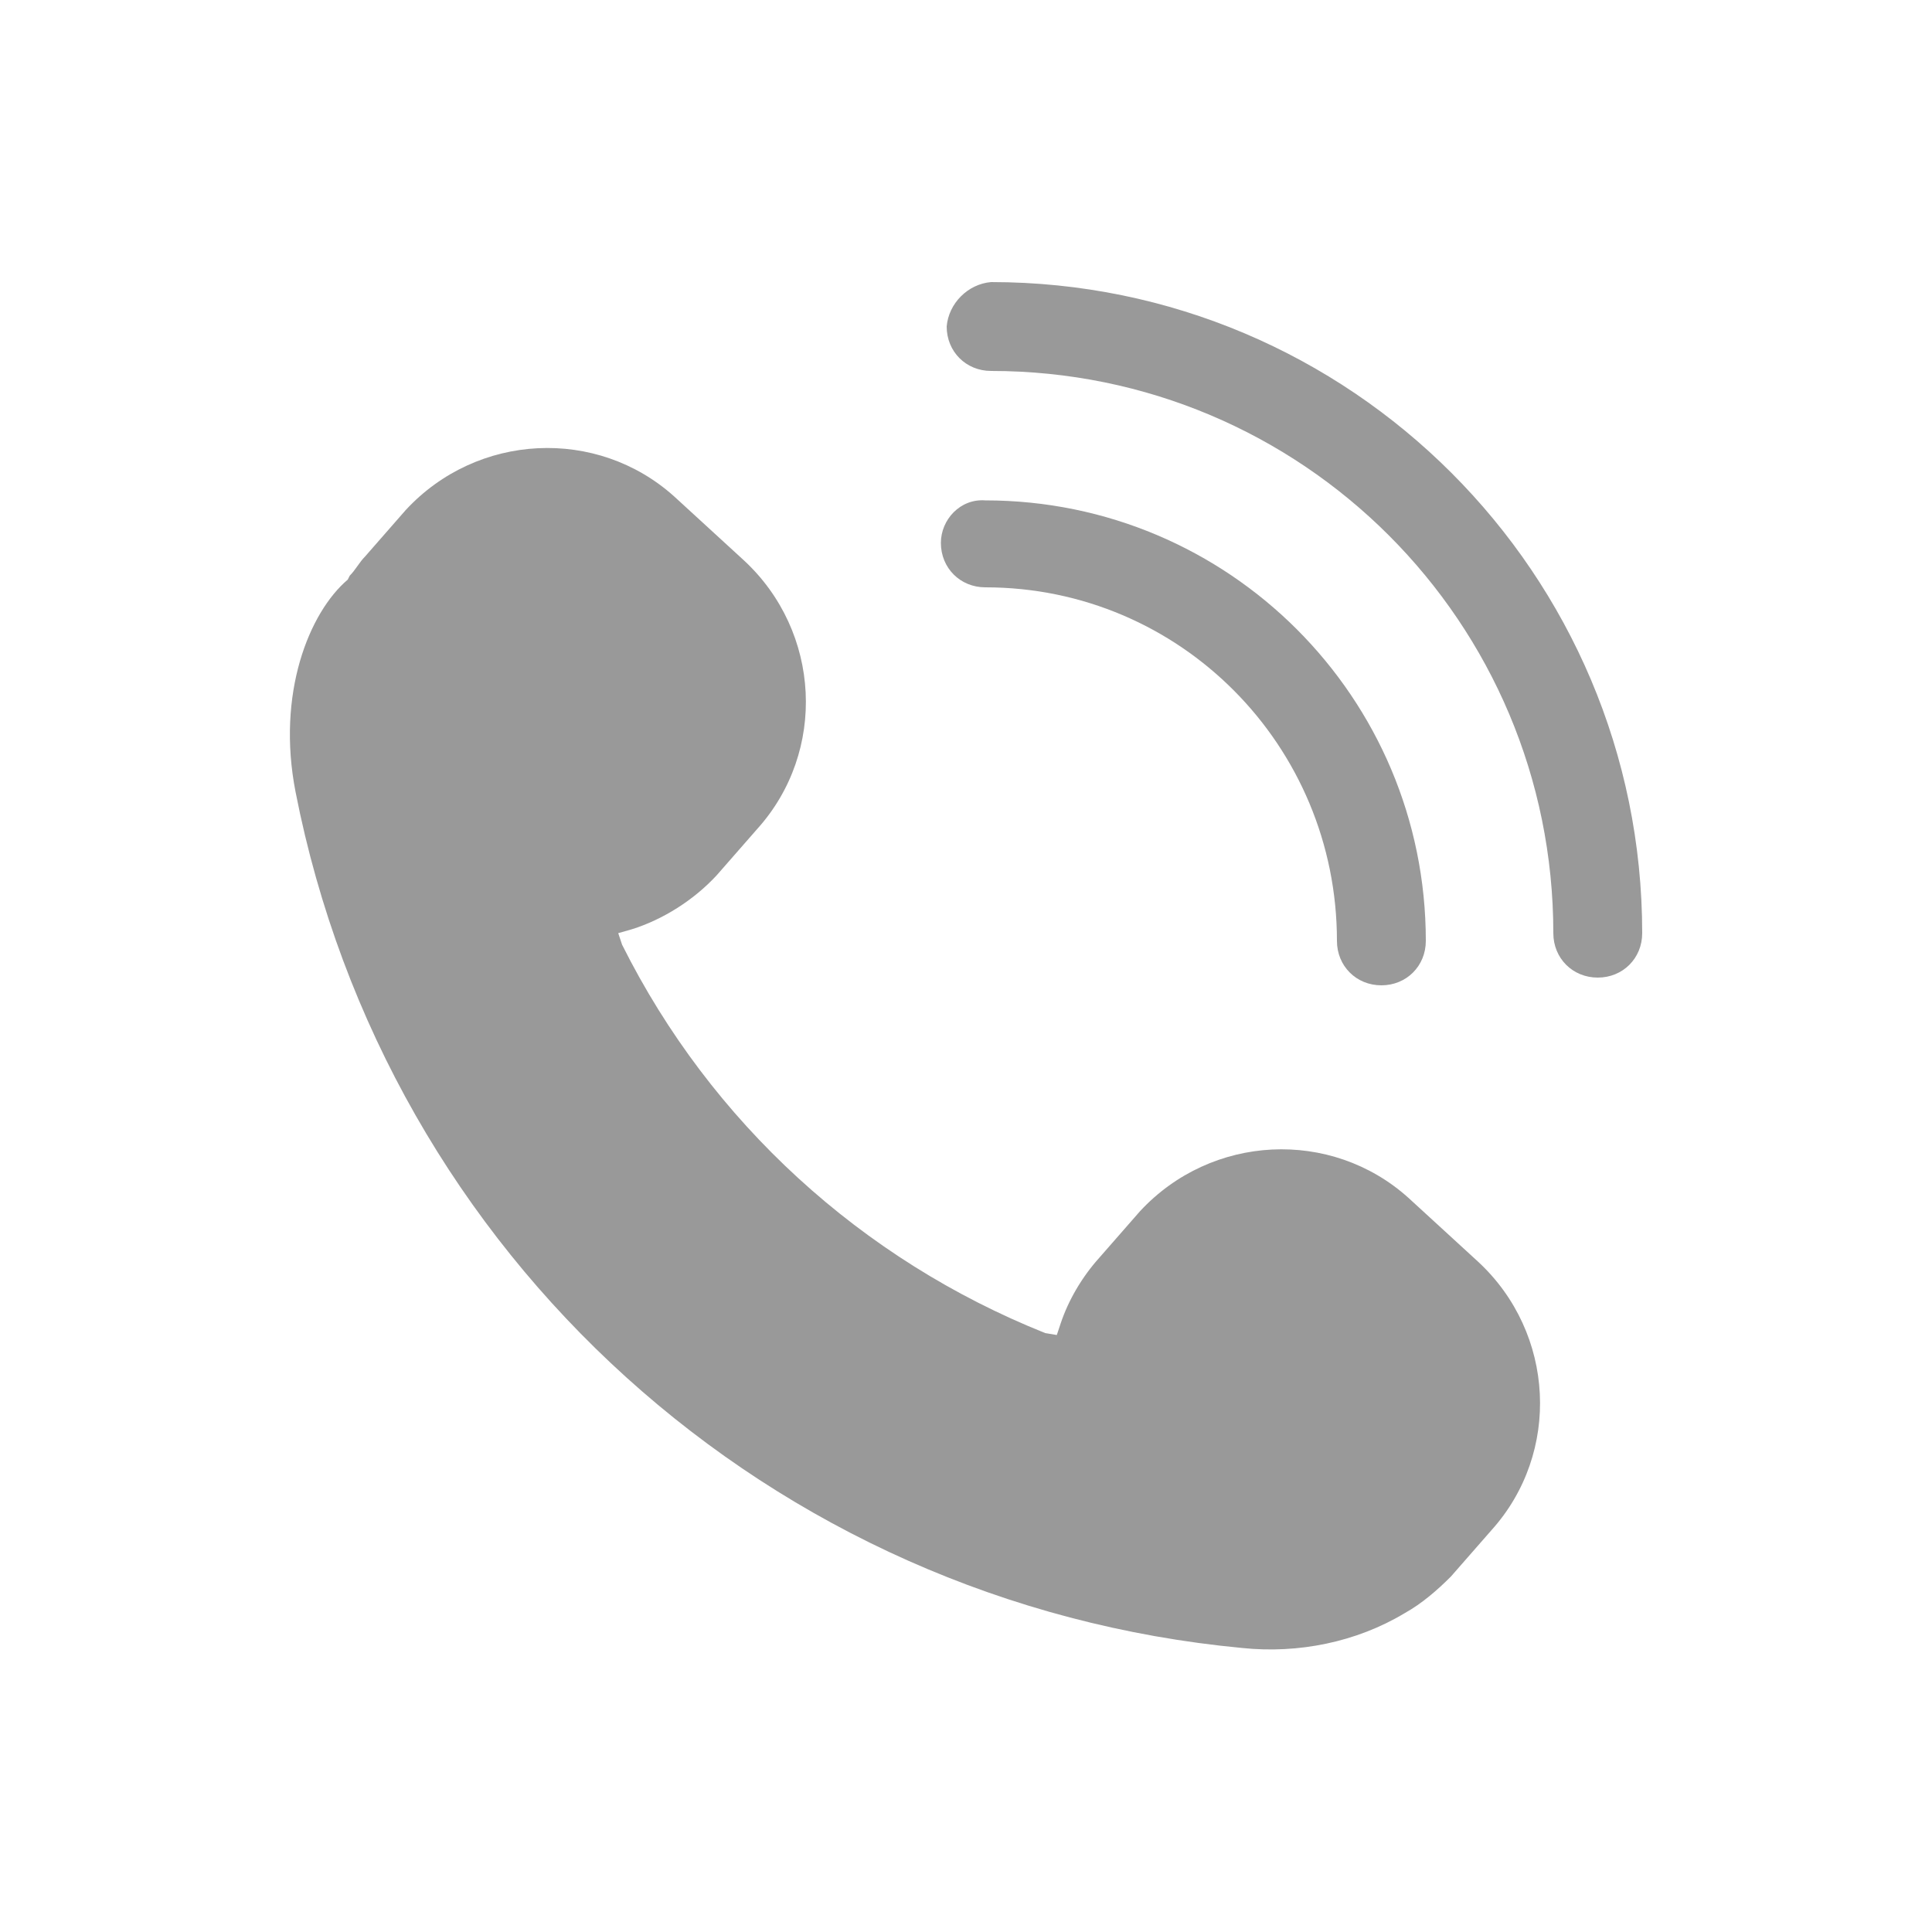
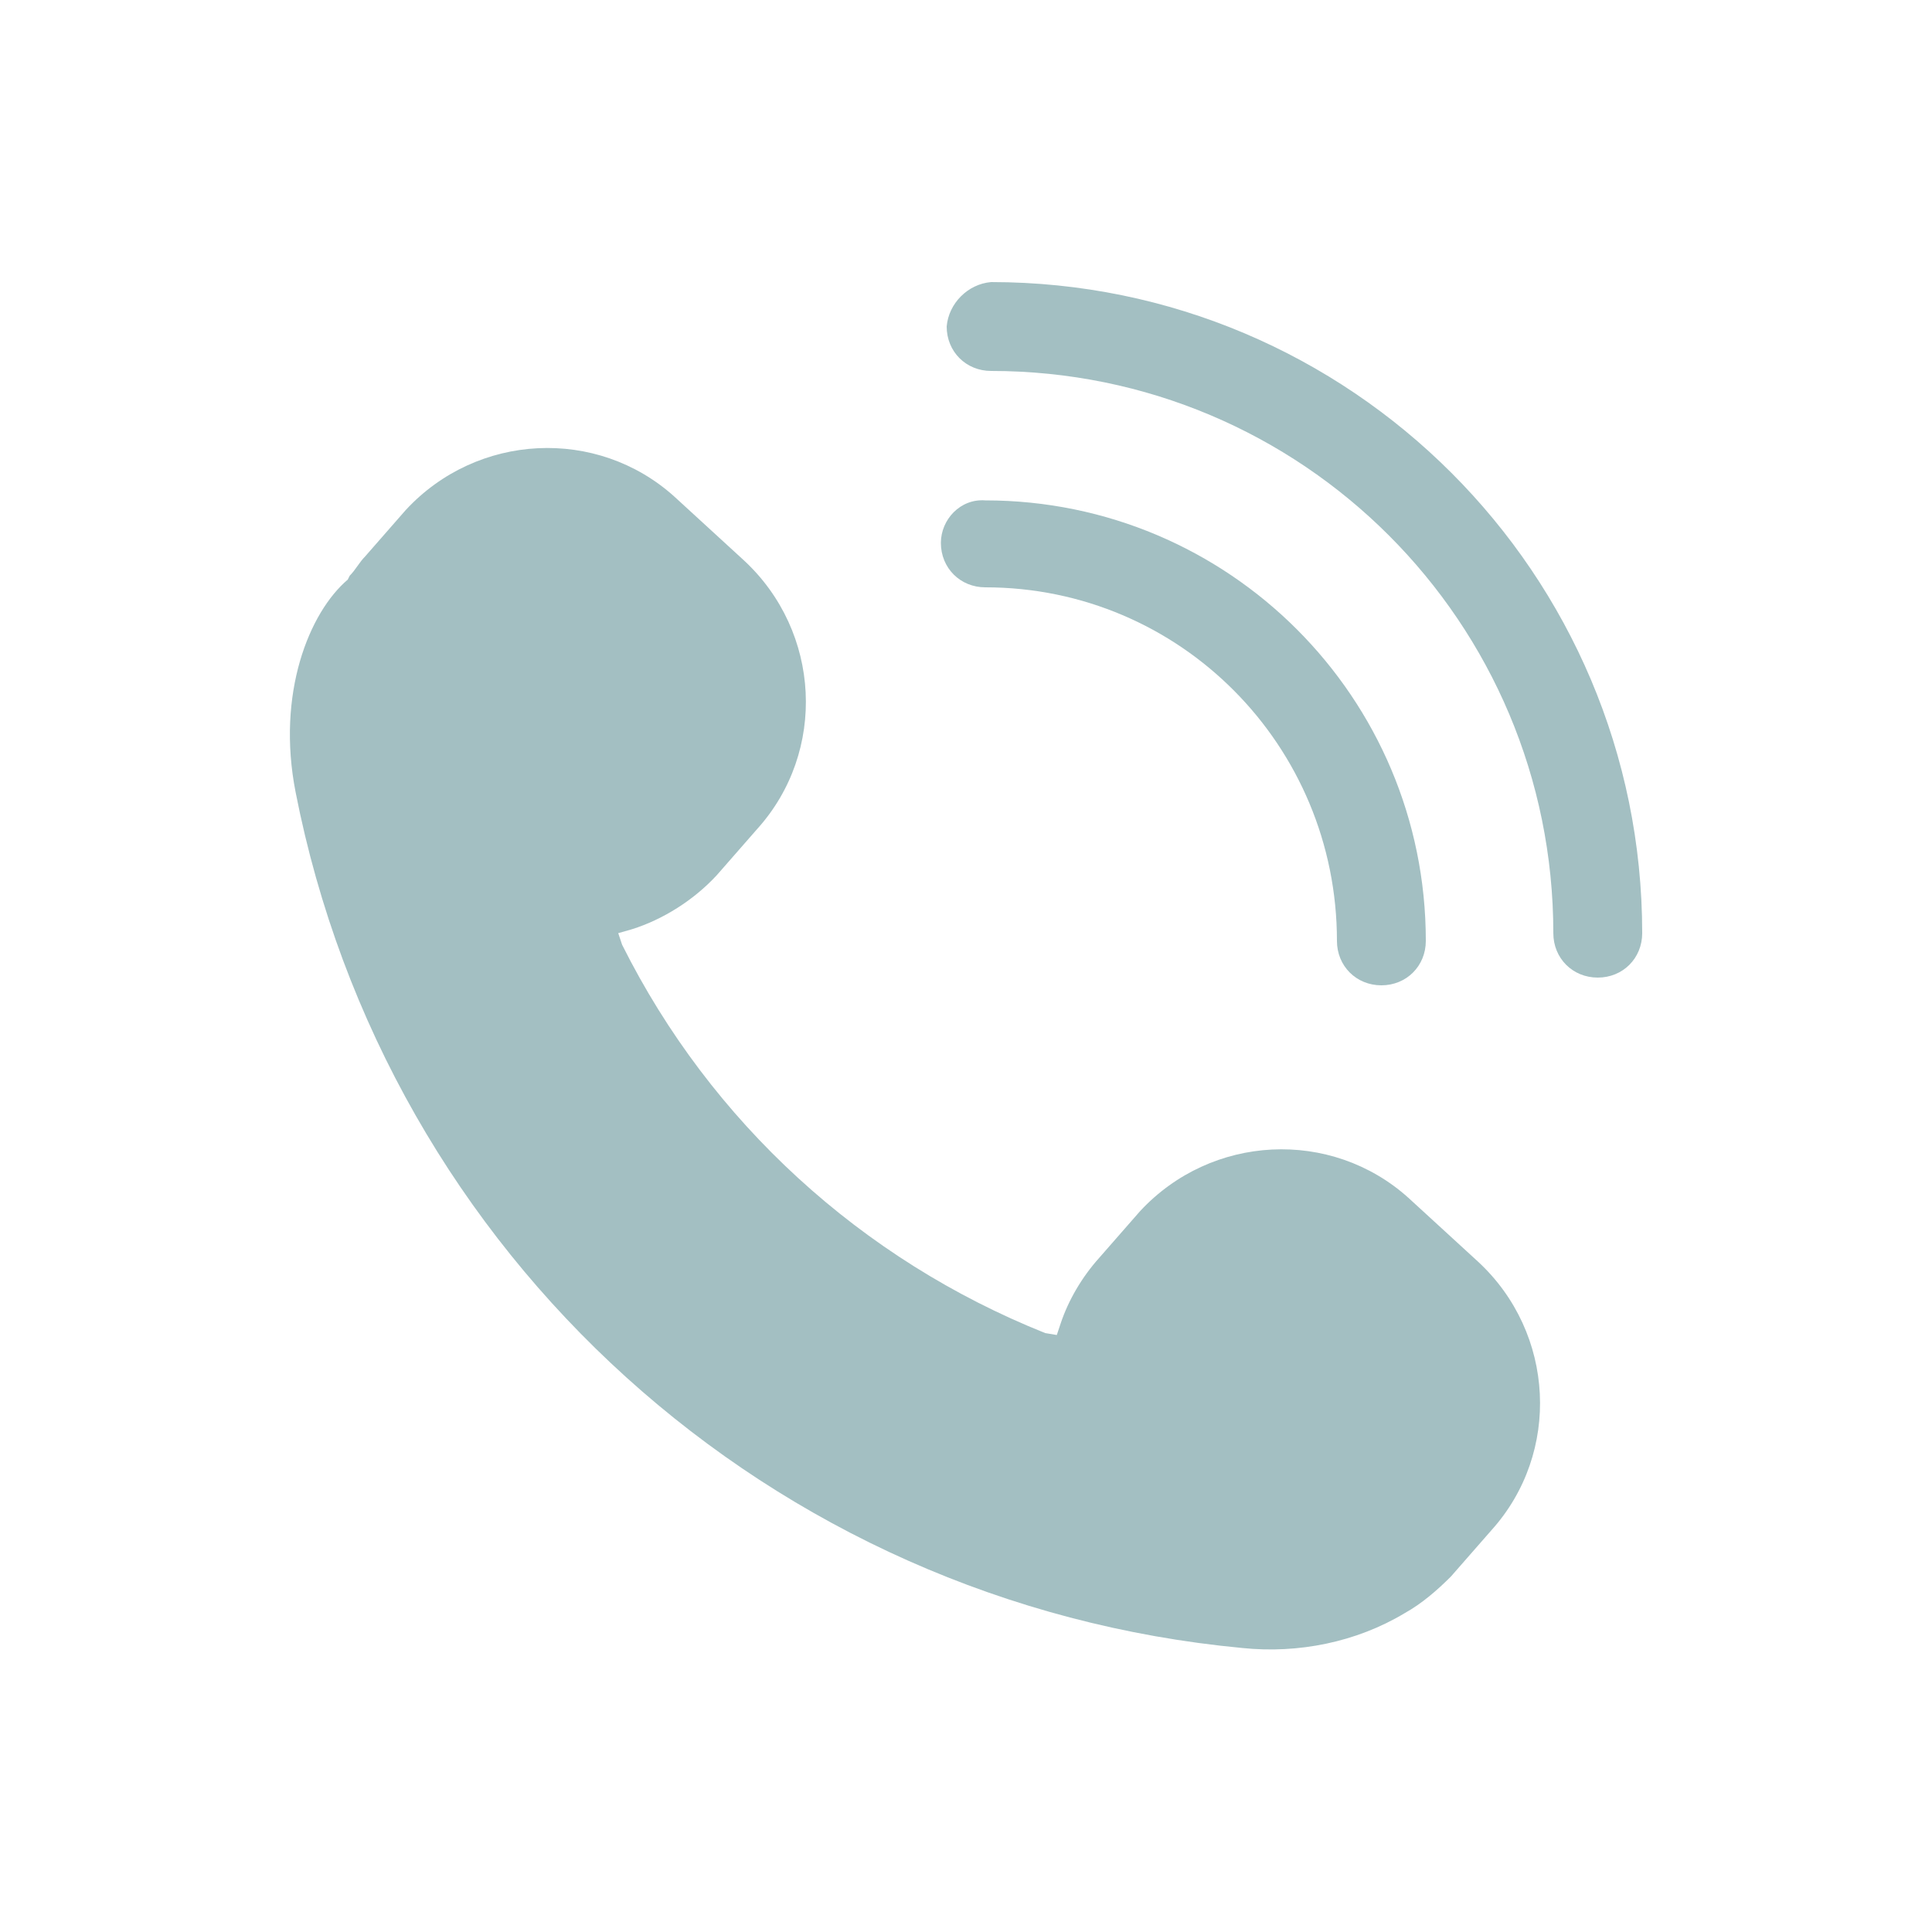
<svg xmlns="http://www.w3.org/2000/svg" version="1.1" id="Layer_1" x="0px" y="0px" viewBox="0 0 100 100" style="enable-background:new 0 0 100 100;" xml:space="preserve">
  <style type="text/css">
- 	.st0{fill:#999999;}
+ 	.st0{fill:#A3BFC2;}
</style>
  <g>
-     <path class="st0" d="M37.1,45.3l2.1-2.4c3.6-4,3.3-10.2-0.7-13.9c0,0,0,0,0,0l-3.6-3.3c-4-3.6-10.2-3.3-13.9,0.7c0,0,0,0,0,0   l-2.1,2.4c-0.3,0.3-0.5,0.7-0.8,1L18,30c-2,1.7-3.7,5.9-2.7,11c4.7,24,24.6,42,49,44.3c2.9,0.3,5.9-0.3,8.4-1.8   c0.9-0.5,1.7-1.2,2.4-1.9l2.1-2.4c3.6-4,3.3-10.2-0.7-13.9l-3.6-3.3c-4-3.6-10.2-3.3-13.9,0.7c0,0,0,0,0,0l-2.1,2.4   c-0.9,1-1.6,2.2-2,3.4l-0.2,0.6L54.1,69c-9.5-3.8-17.3-10.9-21.9-20.1L32,48.3l0.7-0.2C34.3,47.6,35.9,46.6,37.1,45.3z" />
+     <path class="st0" d="M37.1,45.3l2.1-2.4c3.6-4,3.3-10.2-0.7-13.9l0,0l-3.6-3.3c-4-3.6-10.2-3.3-13.9,0.7l0,0l-2.1,2.4   c-0.3,0.3-0.5,0.7-0.8,1L18,30c-2,1.7-3.7,5.9-2.7,11c4.7,24,24.6,42,49,44.3c2.9,0.3,5.9-0.3,8.4-1.8c0.9-0.5,1.7-1.2,2.4-1.9   l2.1-2.4c3.6-4,3.3-10.2-0.7-13.9L72.9,62c-4-3.6-10.2-3.3-13.9,0.7l0,0l-2.1,2.4c-0.9,1-1.6,2.2-2,3.4l-0.2,0.6L54.1,69   c-9.5-3.8-17.3-10.9-21.9-20.1L32,48.3l0.7-0.2C34.3,47.6,35.9,46.6,37.1,45.3z" />
    <path class="st0" d="M49,16.9c0,1.3,1,2.3,2.3,2.3l0,0c16.1,0,29.1,13,29.1,29.1c0,1.3,1,2.3,2.3,2.3s2.3-1,2.3-2.3   c0-18.6-15.1-33.7-33.7-33.7C50.1,14.7,49.1,15.7,49,16.9z" />
-     <path class="st0" d="M48.7,28.1c0,1.3,1,2.3,2.3,2.3c0,0,0,0,0,0c10.1,0,18.2,8.2,18.2,18.3c0,1.3,1,2.3,2.3,2.3s2.3-1,2.3-2.3   c0-12.6-10.2-22.8-22.8-22.8C49.7,25.8,48.7,26.9,48.7,28.1C48.7,28.1,48.7,28.1,48.7,28.1z" />
+     <path class="st0" d="M48.7,28.1c0,1.3,1,2.3,2.3,2.3l0,0c10.1,0,18.2,8.2,18.2,18.3c0,1.3,1,2.3,2.3,2.3s2.3-1,2.3-2.3   c0-12.6-10.2-22.8-22.8-22.8C49.7,25.8,48.7,26.9,48.7,28.1L48.7,28.1z" />
  </g>
</svg>
